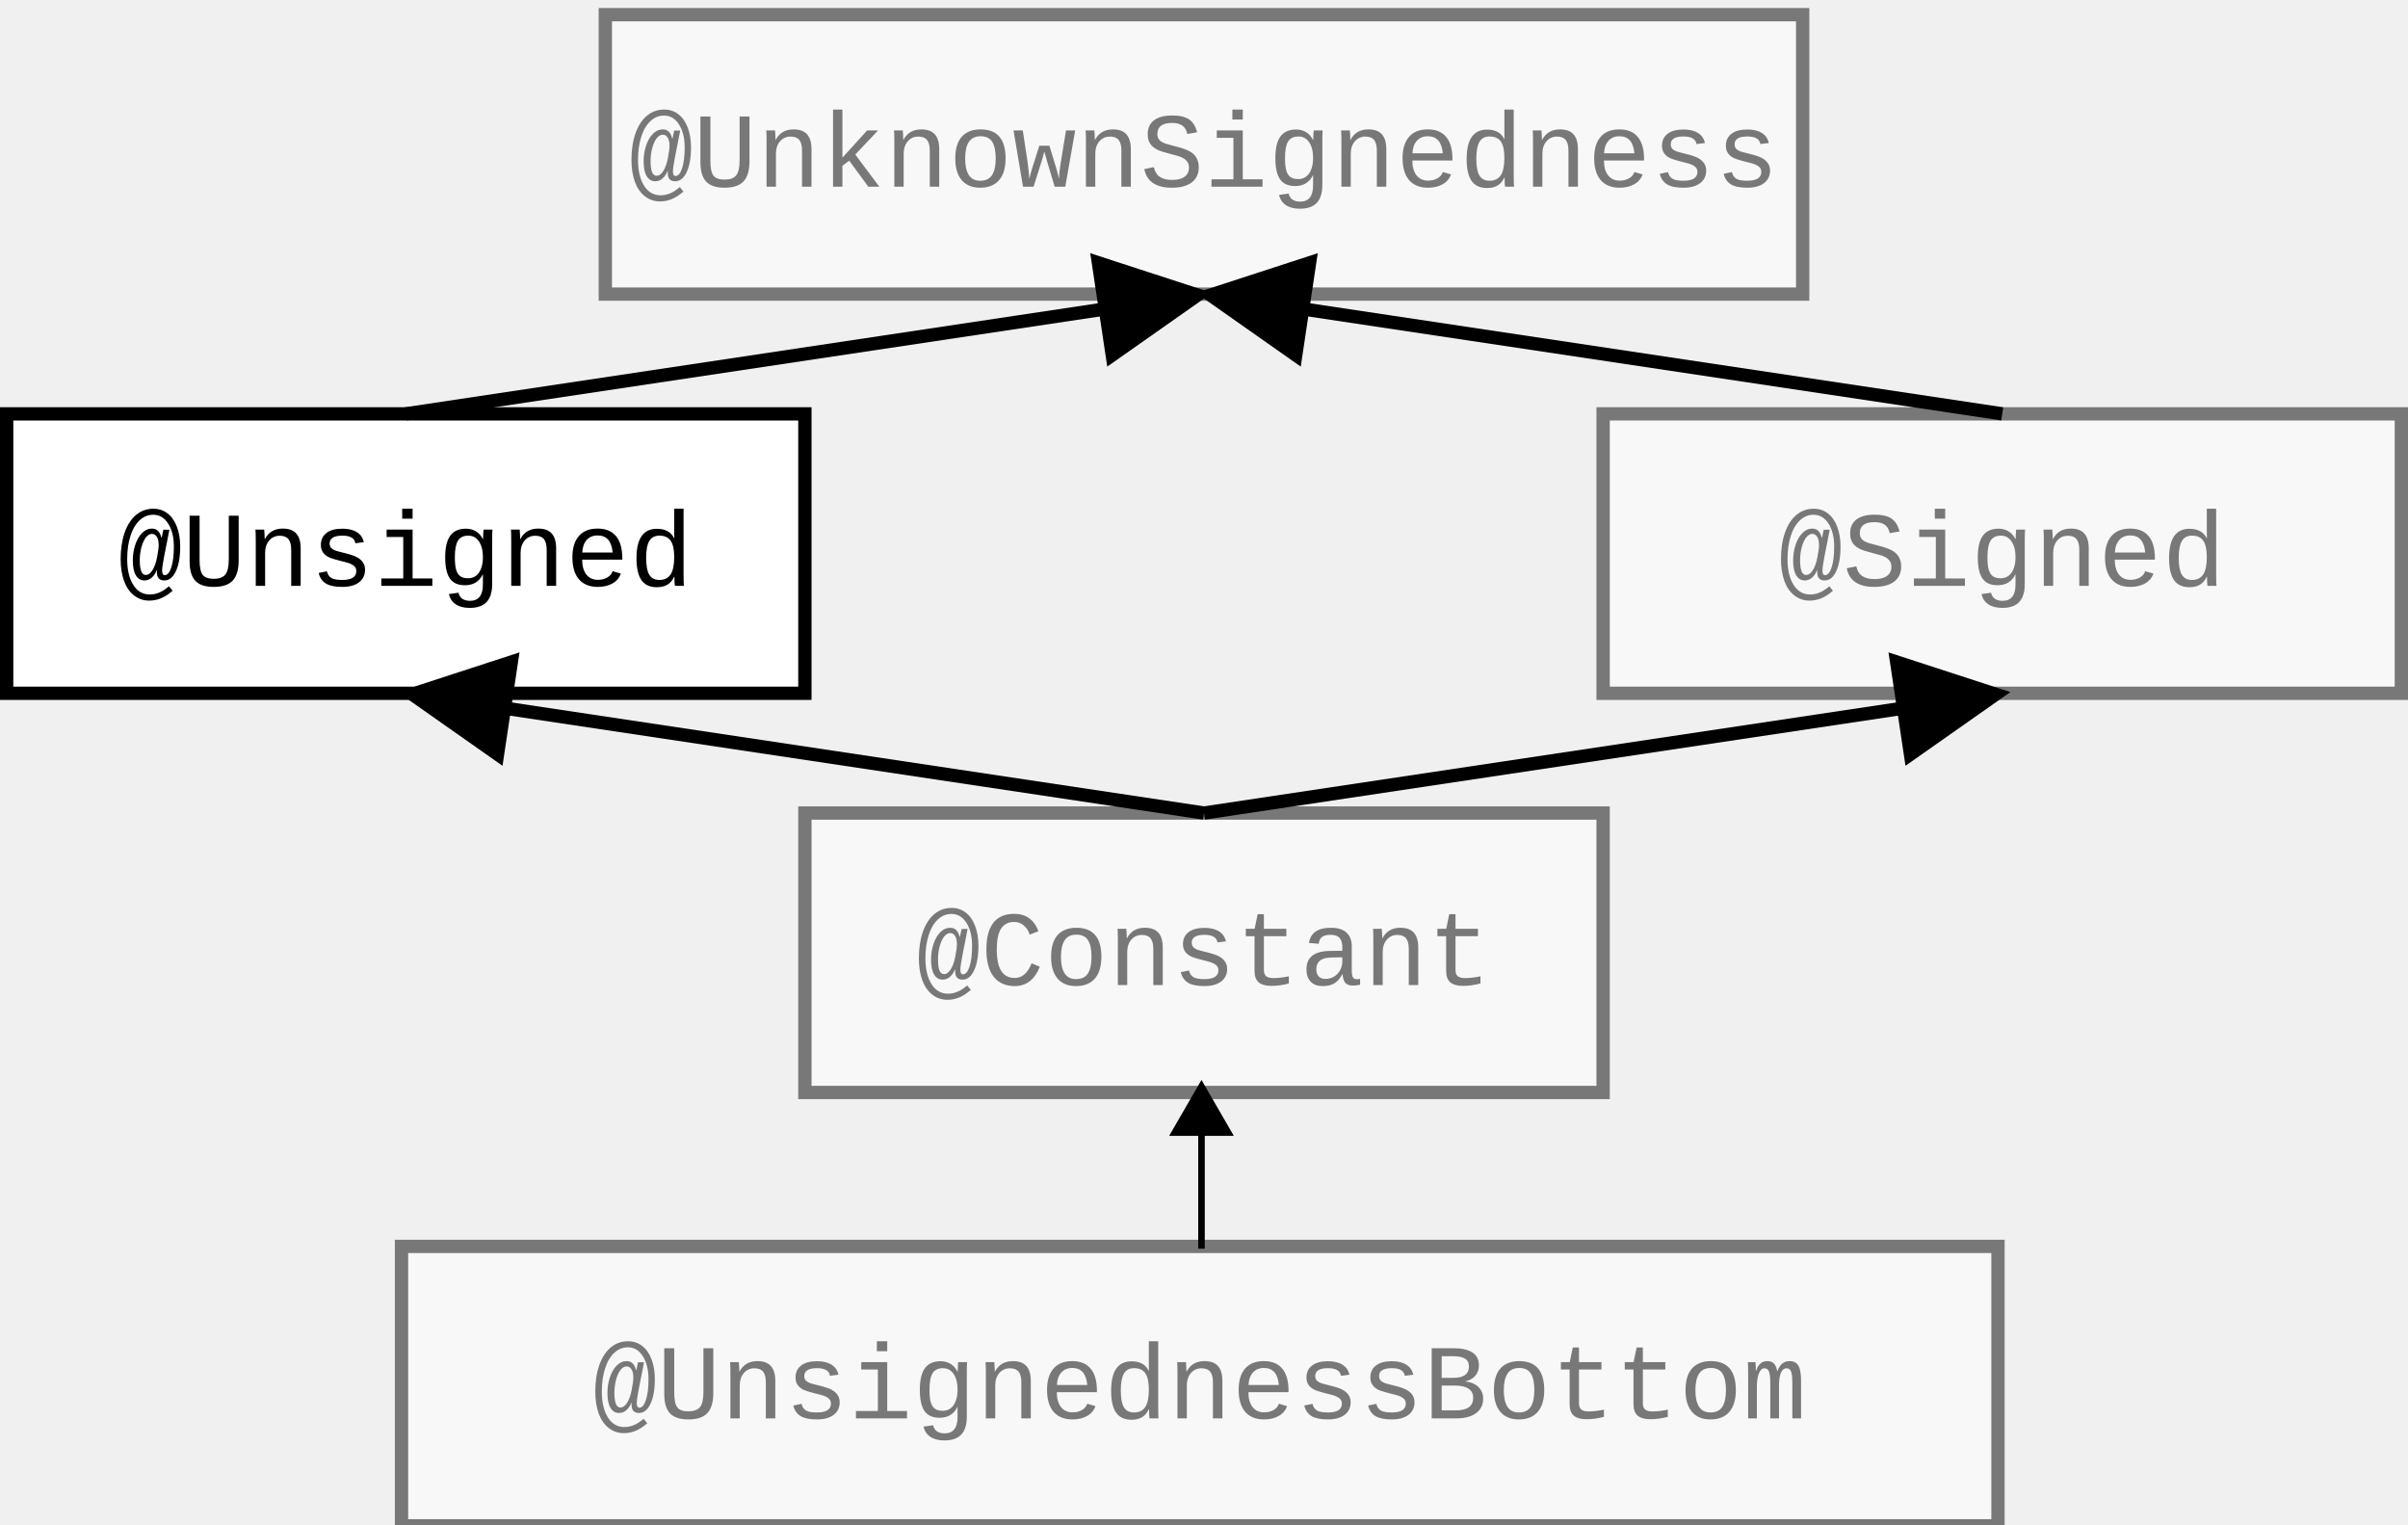
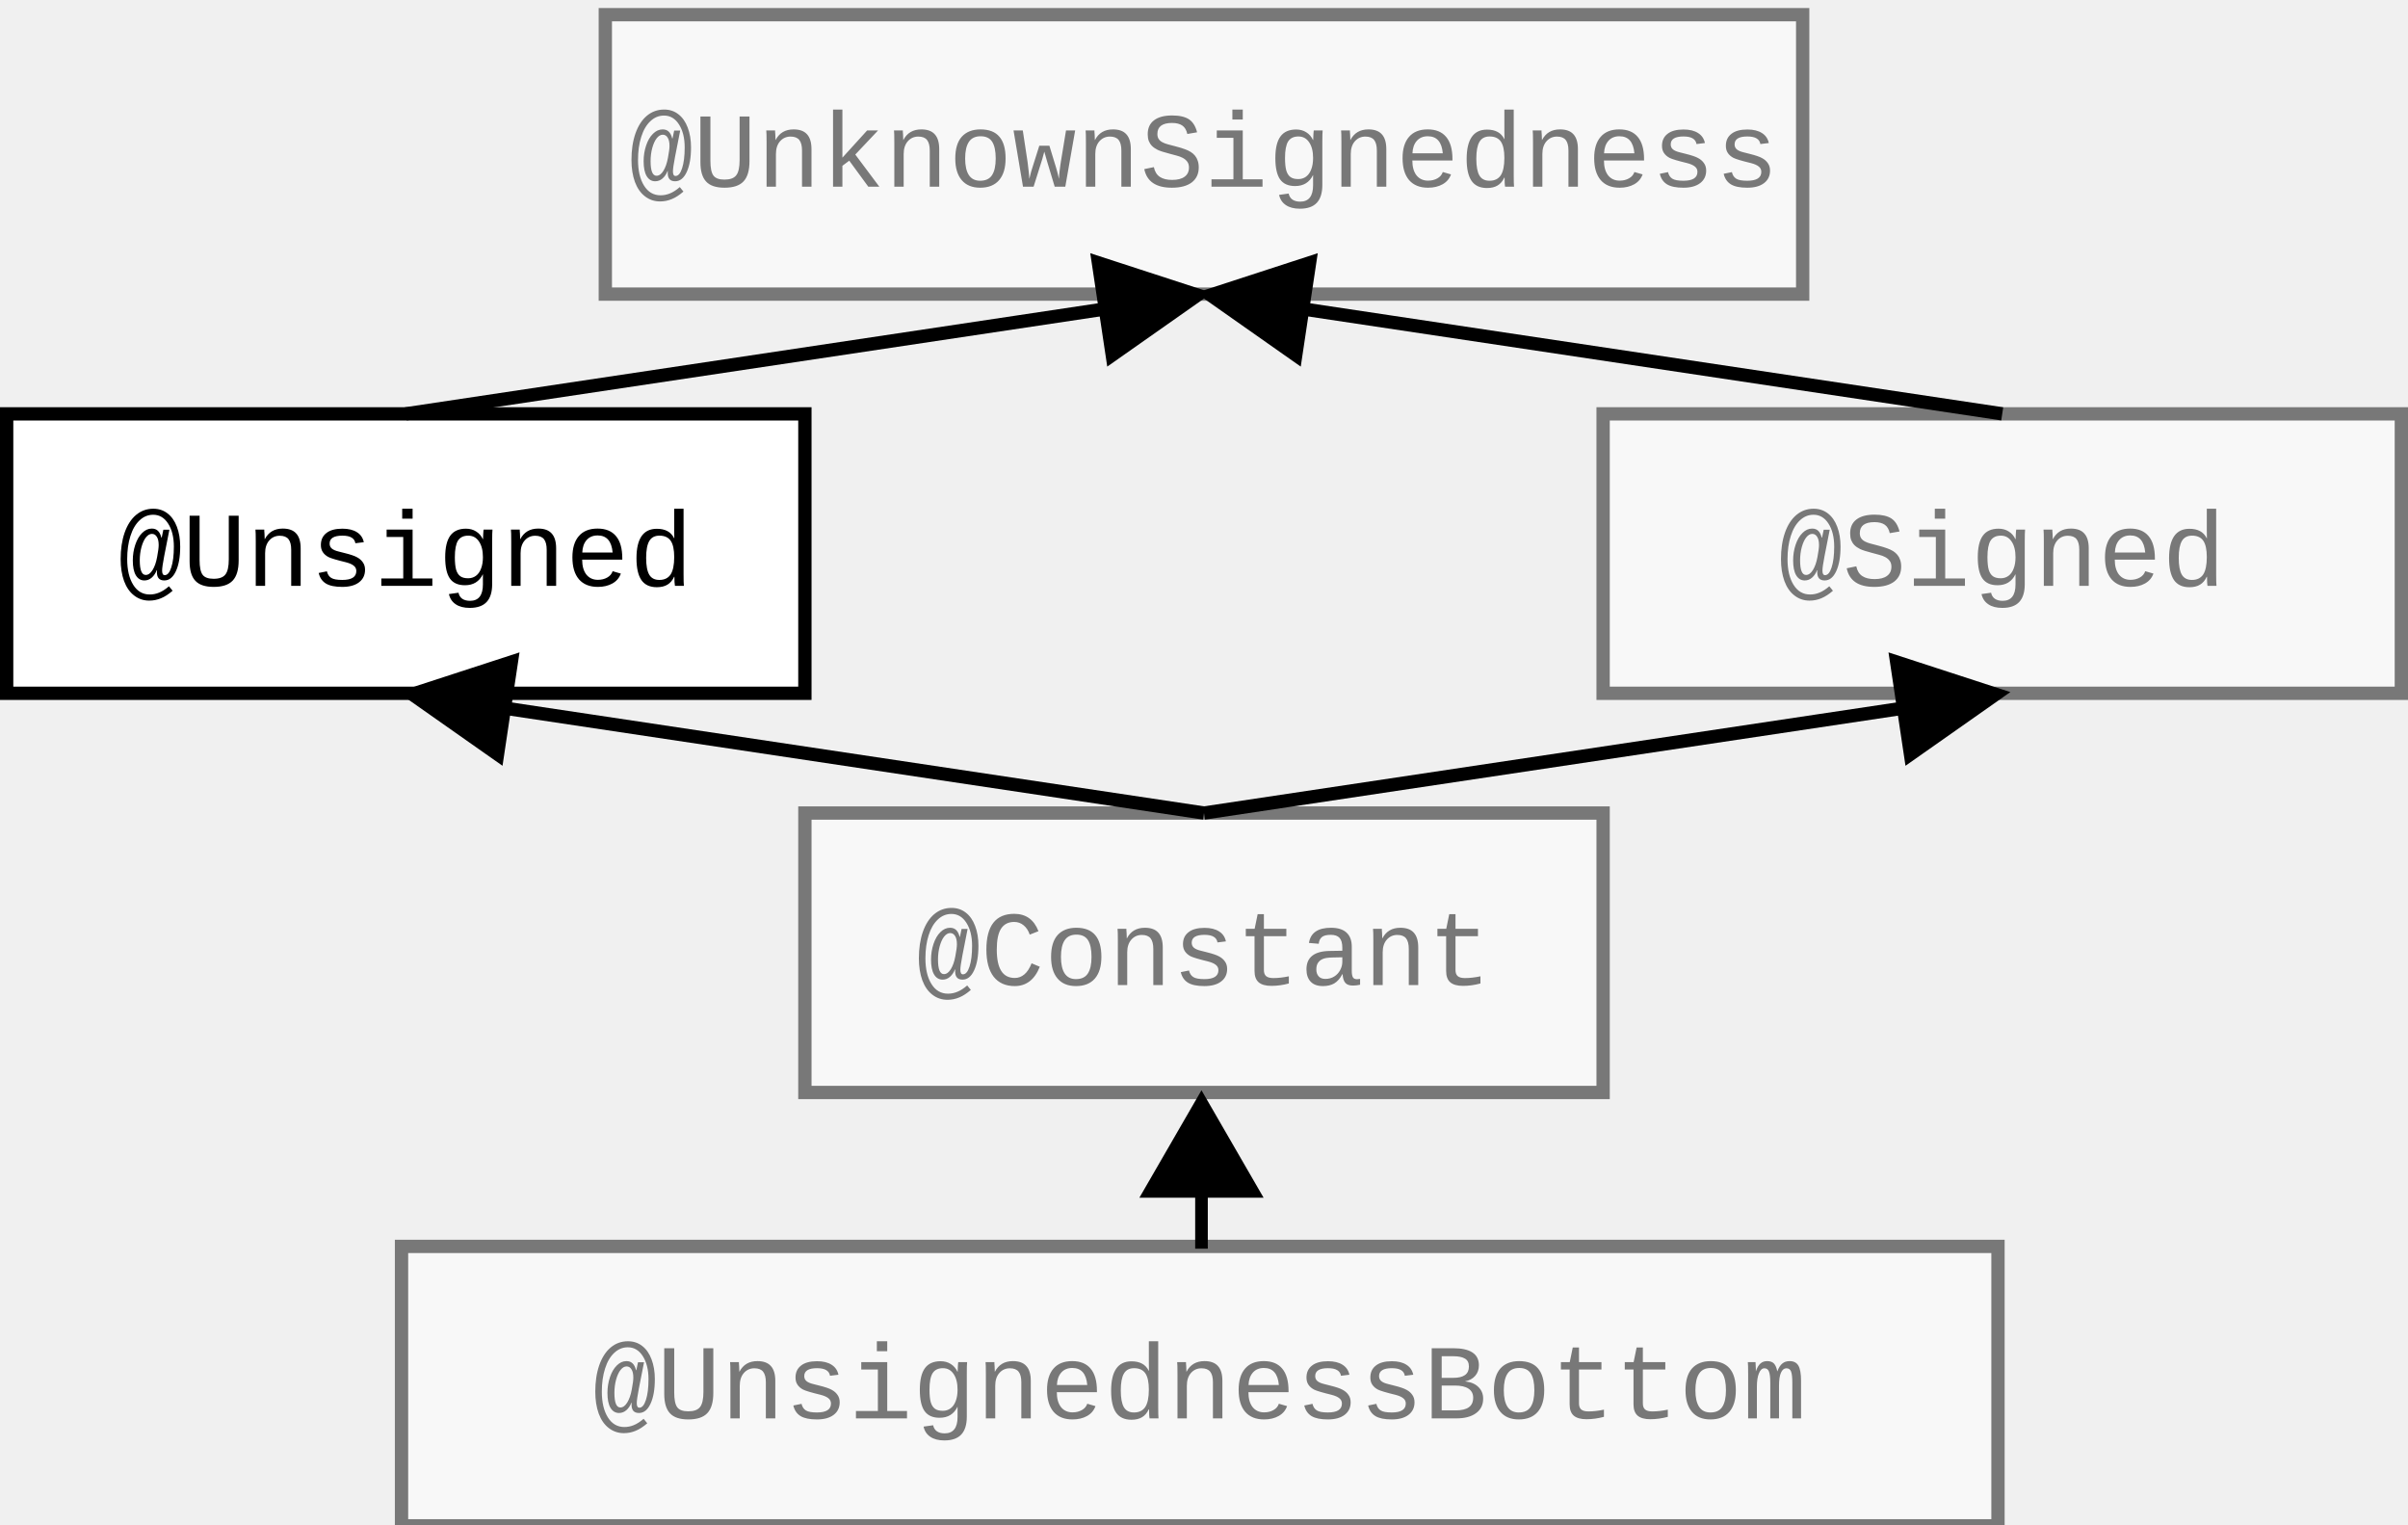
<svg xmlns="http://www.w3.org/2000/svg" width="9.455cm" height="5.985cm" viewBox="619 259 362 219.446" id="svg2" version="1.1">
  <defs id="defs78">
    <marker orient="auto" refY="0.0" refX="0.0" id="marker4669" style="overflow:visible">
      <path id="path4671" d="M 5.77,0.0 L -2.88,5.0 L -2.88,-5.0 L 5.77,0.0 z " style="fill-rule:evenodd;stroke:#000000;stroke-width:1pt;stroke-opacity:1;fill:#000000;fill-opacity:1" transform="scale(0.8)" />
    </marker>
    <marker orient="auto" refY="0.0" refX="0.0" id="TriangleOutL" style="overflow:visible">
      <path id="path4387" d="M 5.77,0.0 L -2.88,5.0 L -2.88,-5.0 L 5.77,0.0 z " style="fill-rule:evenodd;stroke:#000000;stroke-width:1pt;stroke-opacity:1;fill:#000000;fill-opacity:1" transform="scale(0.8)" />
    </marker>
    <marker orient="auto" refY="0.0" refX="0.0" id="Arrow1Lend" style="overflow:visible;">
      <path id="path4248" d="M 0.0,0.0 L 5.0,-5.0 L -12.5,0.0 L 5.0,5.0 L 0.0,0.0 z " style="fill-rule:evenodd;stroke:#000000;stroke-width:1pt;stroke-opacity:1;fill:#000000;fill-opacity:1" transform="scale(0.8) rotate(180) translate(12.5,0)" />
    </marker>
    <marker orient="auto" refY="0.0" refX="0.0" id="Arrow2Lend" style="overflow:visible;">
      <path id="path4266" style="fill-rule:evenodd;stroke-width:0.625;stroke-linejoin:round;stroke:#000000;stroke-opacity:1;fill:#000000;fill-opacity:1" d="M 8.719,4.034 L -2.207,0.016 L 8.719,-4.002 C 6.973,-1.63 6.983,1.616 8.719,4.034 z " transform="scale(1.1) rotate(180) translate(1,0)" />
    </marker>
  </defs>
  <g id="g4" transform="translate(-20,-3.642856)">
    <rect style="fill:#ffffff" x="640" y="320" width="120" height="42" id="rect6" />
    <rect style="fill:none;fill-opacity:0;stroke:#000000;stroke-width:2" x="640" y="320" width="120" height="42" id="rect8" />
    <text font-size="16" style="font-style:normal;font-weight:normal;font-size:16px;font-family:'courier new';text-anchor:middle;fill:#000000" x="700" y="345.85" id="text10">
      <tspan x="700" y="345.85" id="tspan12">@Unsigned</tspan>
    </text>
  </g>
  <g id="g14" style="opacity:0.5" transform="translate(-20,-3.642856)">
    <rect style="fill:#ffffff" x="880" y="320" width="120" height="42" id="rect16" />
    <rect style="fill:none;fill-opacity:0;stroke:#000000;stroke-width:2" x="880" y="320" width="120" height="42" id="rect18" />
    <text font-size="16" style="font-style:normal;font-weight:normal;font-size:16px;font-family:'courier new';text-anchor:middle;fill:#000000" x="940" y="345.85" id="text20">
      <tspan x="940" y="345.85" id="tspan22">@Signed</tspan>
    </text>
  </g>
  <g id="g24" style="opacity:0.5" transform="translate(-20,-3.642856)">
    <rect style="fill:#ffffff" x="730" y="260" width="180" height="42" id="rect26" />
    <rect style="fill:none;fill-opacity:0;stroke:#000000;stroke-width:2" x="730" y="260" width="180" height="42" id="rect28" />
    <text font-size="16" style="font-style:normal;font-weight:normal;font-size:16px;font-family:'courier new';text-anchor:middle;fill:#000000" x="820" y="285.85" id="text30">
      <tspan x="820" y="285.85" id="tspan32">@UnknownSignedness</tspan>
    </text>
  </g>
  <g id="g34" transform="translate(-20,-3.642856)">
    <line style="fill:none;fill-opacity:0;stroke:#000000;stroke-width:2" x1="700" y1="320" x2="805.166" y2="304.225" id="line36" />
    <polygon style="fill:#000000" points="806.204,311.148 819.011,302.148 804.128,297.303 " id="polygon38" />
    <polygon style="fill:none;fill-opacity:0;stroke:#000000;stroke-width:2" points="806.204,311.148 819.011,302.148 804.128,297.303 " id="polygon40" />
  </g>
  <g id="g42" transform="translate(-20,-3.642856)">
    <line style="fill:none;fill-opacity:0;stroke:#000000;stroke-width:2" x1="940" y1="320" x2="834.834" y2="304.225" id="line44" />
    <polygon style="fill:#000000" points="835.872,297.303 820.989,302.148 833.796,311.148 " id="polygon46" />
    <polygon style="fill:none;fill-opacity:0;stroke:#000000;stroke-width:2" points="835.872,297.303 820.989,302.148 833.796,311.148 " id="polygon48" />
  </g>
  <g id="g50" transform="translate(-20,-3.642856)">
    <line style="fill:none;fill-opacity:0;stroke:#000000;stroke-width:2" x1="820" y1="380" x2="714.834" y2="364.225" id="line52" />
    <polygon style="fill:#000000" points="715.872,357.303 700.989,362.148 713.796,371.148 " id="polygon54" />
    <polygon style="fill:none;fill-opacity:0;stroke:#000000;stroke-width:2" points="715.872,357.303 700.989,362.148 713.796,371.148 " id="polygon56" />
  </g>
  <g id="g58" transform="translate(-20,-3.642856)">
    <line style="fill:none;fill-opacity:0;stroke:#000000;stroke-width:2" x1="820" y1="380" x2="925.166" y2="364.225" id="line60" />
    <polygon style="fill:#000000" points="926.204,371.148 939.011,362.148 924.128,357.303 " id="polygon62" />
    <polygon style="fill:none;fill-opacity:0;stroke:#000000;stroke-width:2" points="926.204,371.148 939.011,362.148 924.128,357.303 " id="polygon64" />
  </g>
  <g id="g66" style="opacity:0.5" transform="translate(-20,-3.642856)">
    <rect style="fill:#ffffff" x="760" y="380" width="120" height="42" id="rect68" />
    <rect style="fill:none;fill-opacity:0;stroke:#000000;stroke-width:2" x="760" y="380" width="120" height="42" id="rect70" />
    <text font-size="16" style="font-style:normal;font-weight:normal;font-size:16px;font-family:'courier new';text-anchor:middle;fill:#000000" x="820" y="405.85" id="text72">
      <tspan x="820" y="405.85" id="tspan74">@Constant</tspan>
    </text>
  </g>
  <g transform="translate(-20.63835,61.49312)" id="g66-5" style="opacity:0.5">
    <rect style="fill:#ffffff" x="700" y="380" width="240" height="42" id="rect68-5" />
    <rect style="fill:none;fill-opacity:0;stroke:#000000;stroke-width:2" x="700" y="380" width="240" height="42" id="rect70-0" />
    <text font-size="16" style="font-style:normal;font-weight:normal;font-size:16px;font-family:'courier new';text-anchor:middle;fill:#000000" x="820" y="405.85" id="text72-7">
      <tspan x="820" y="405.85" id="tspan74-4">@UnsignednessBottom</tspan>
    </text>
  </g>
-   <path style="fill:none;fill-rule:evenodd;stroke:#000000;stroke-width:0.987px;stroke-linecap:butt;stroke-linejoin:miter;stroke-opacity:1;marker-end:url(#marker4669)" d="m 799.622,441.837 0,-19.759" id="path4239" />
+   <path style="fill:none;fill-rule:evenodd;stroke:#000000;stroke-width:1.896;stroke-linecap:butt;stroke-linejoin:miter;stroke-miterlimit:4;stroke-dasharray:none;stroke-opacity:1;marker-end:url(#marker4669)" d="m 799.622,441.837 0,-13.042" id="path4239" />
</svg>
